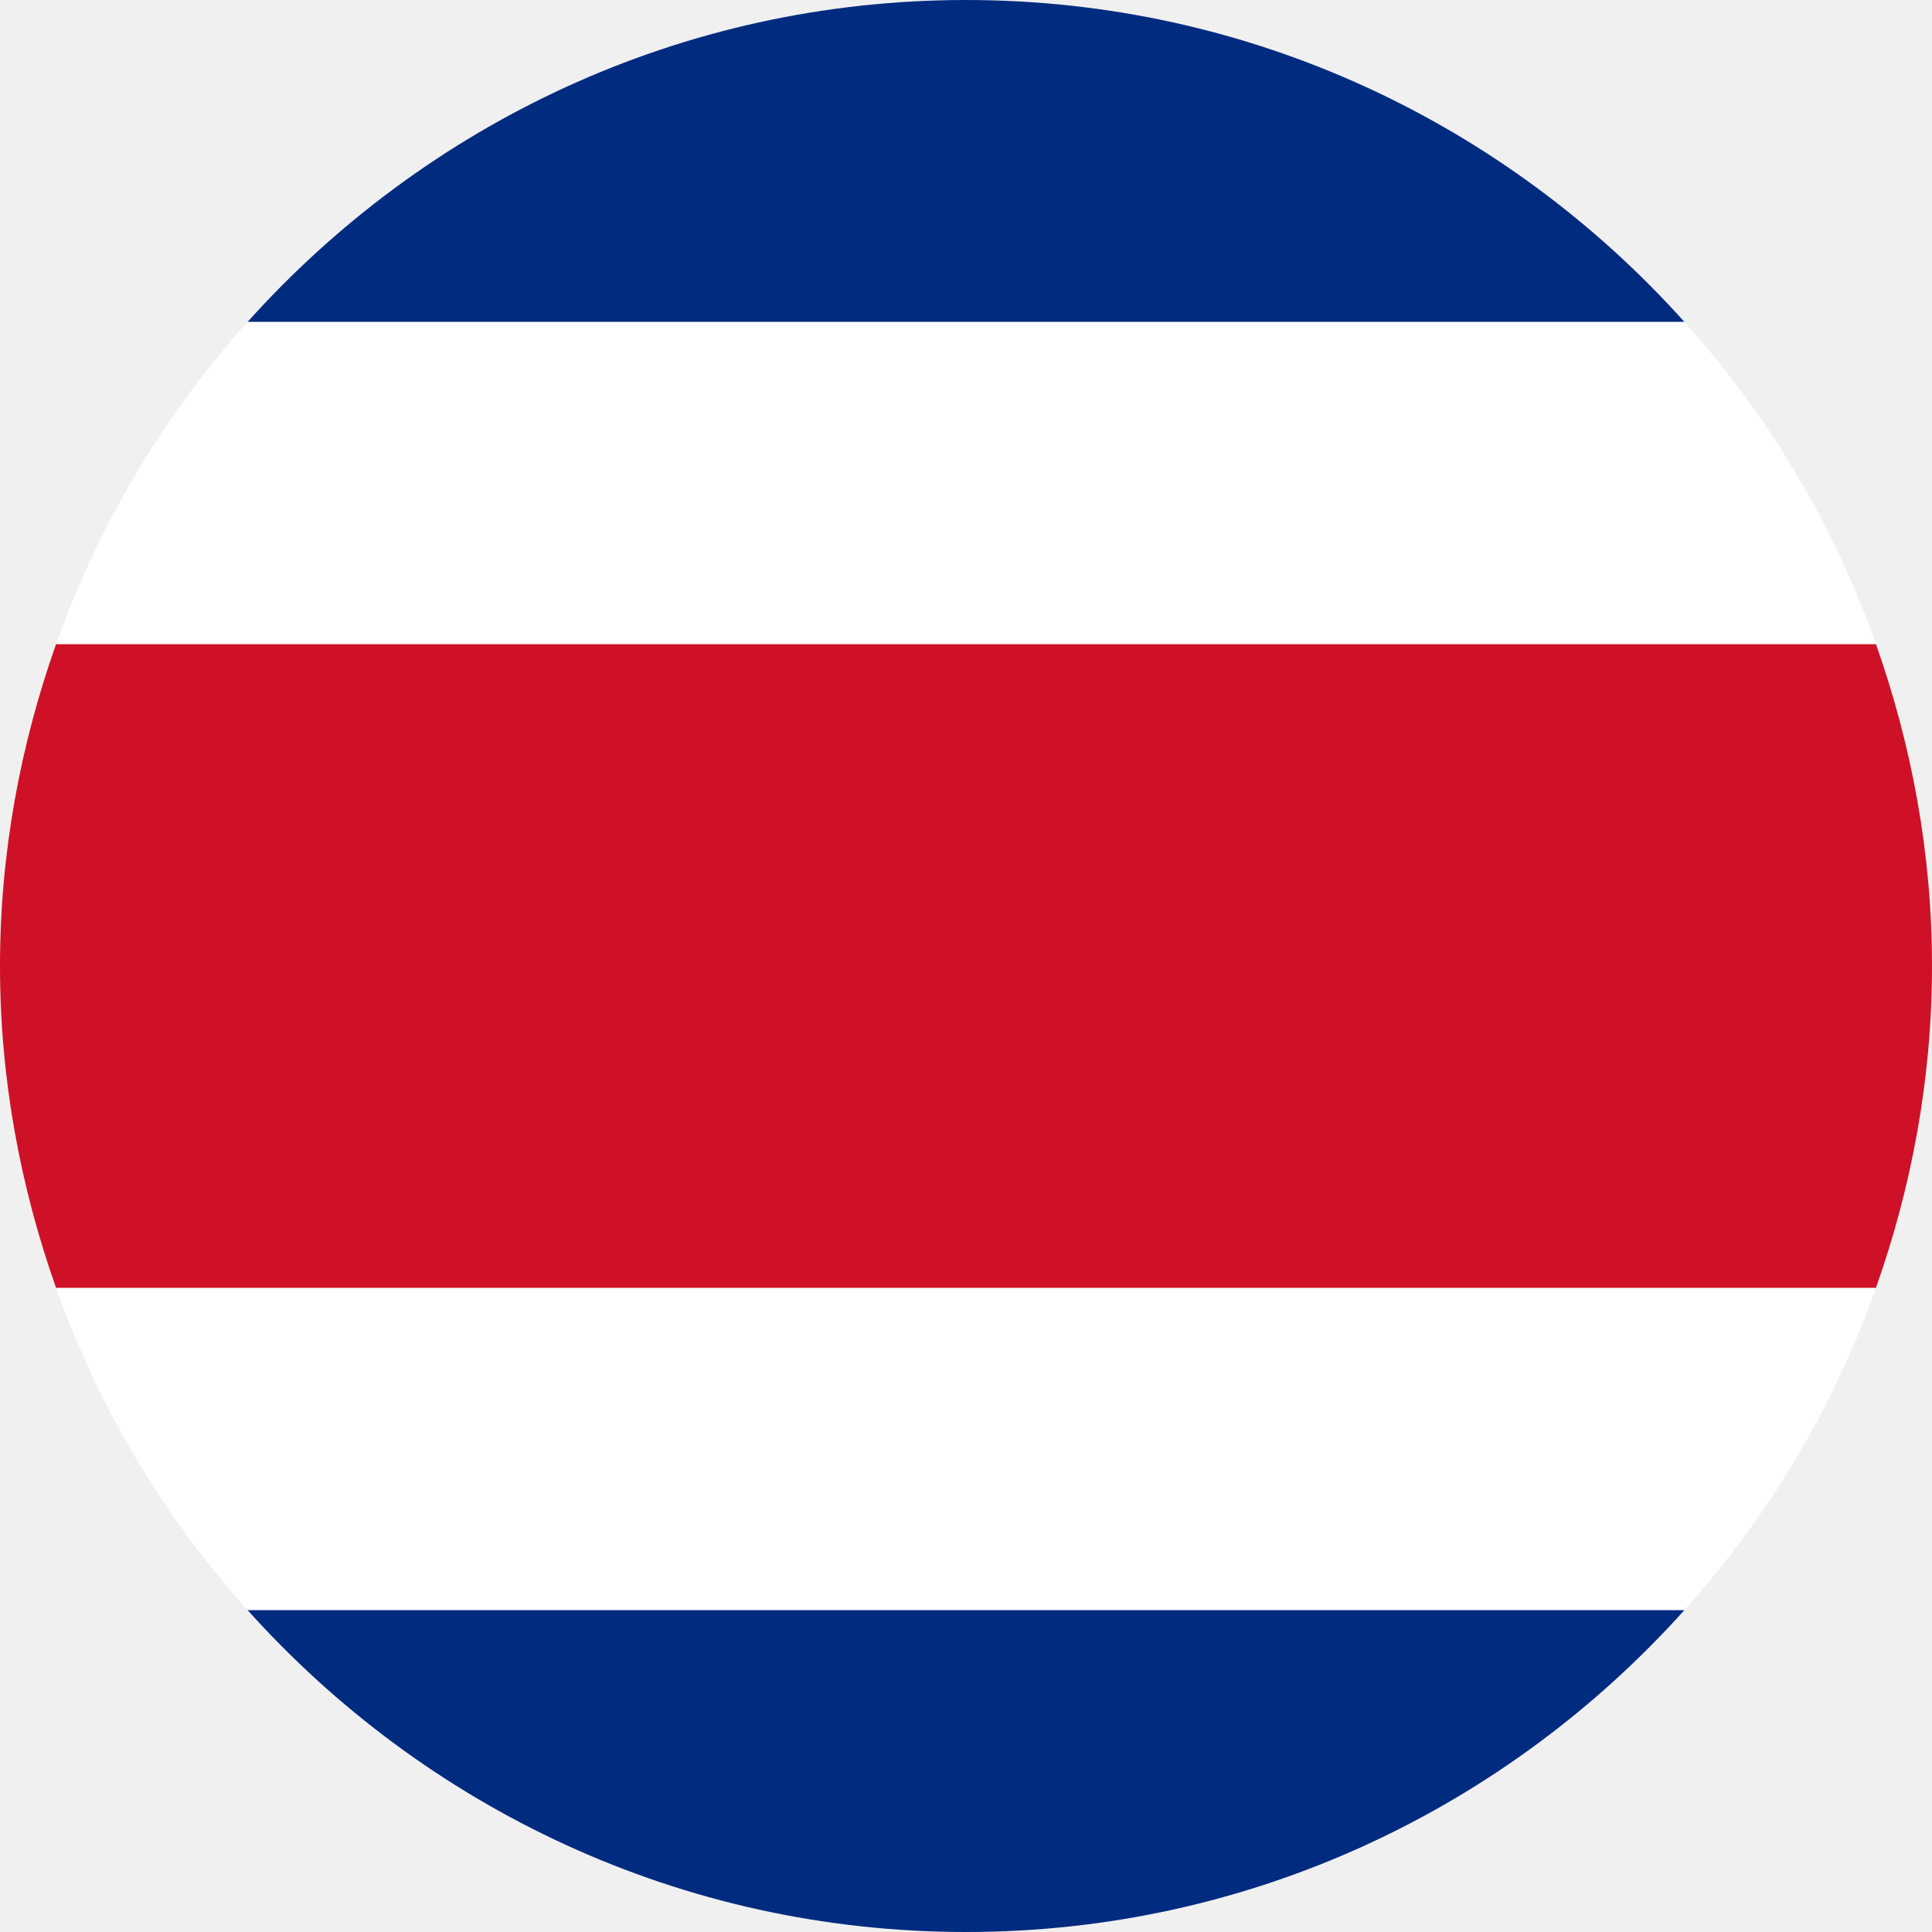
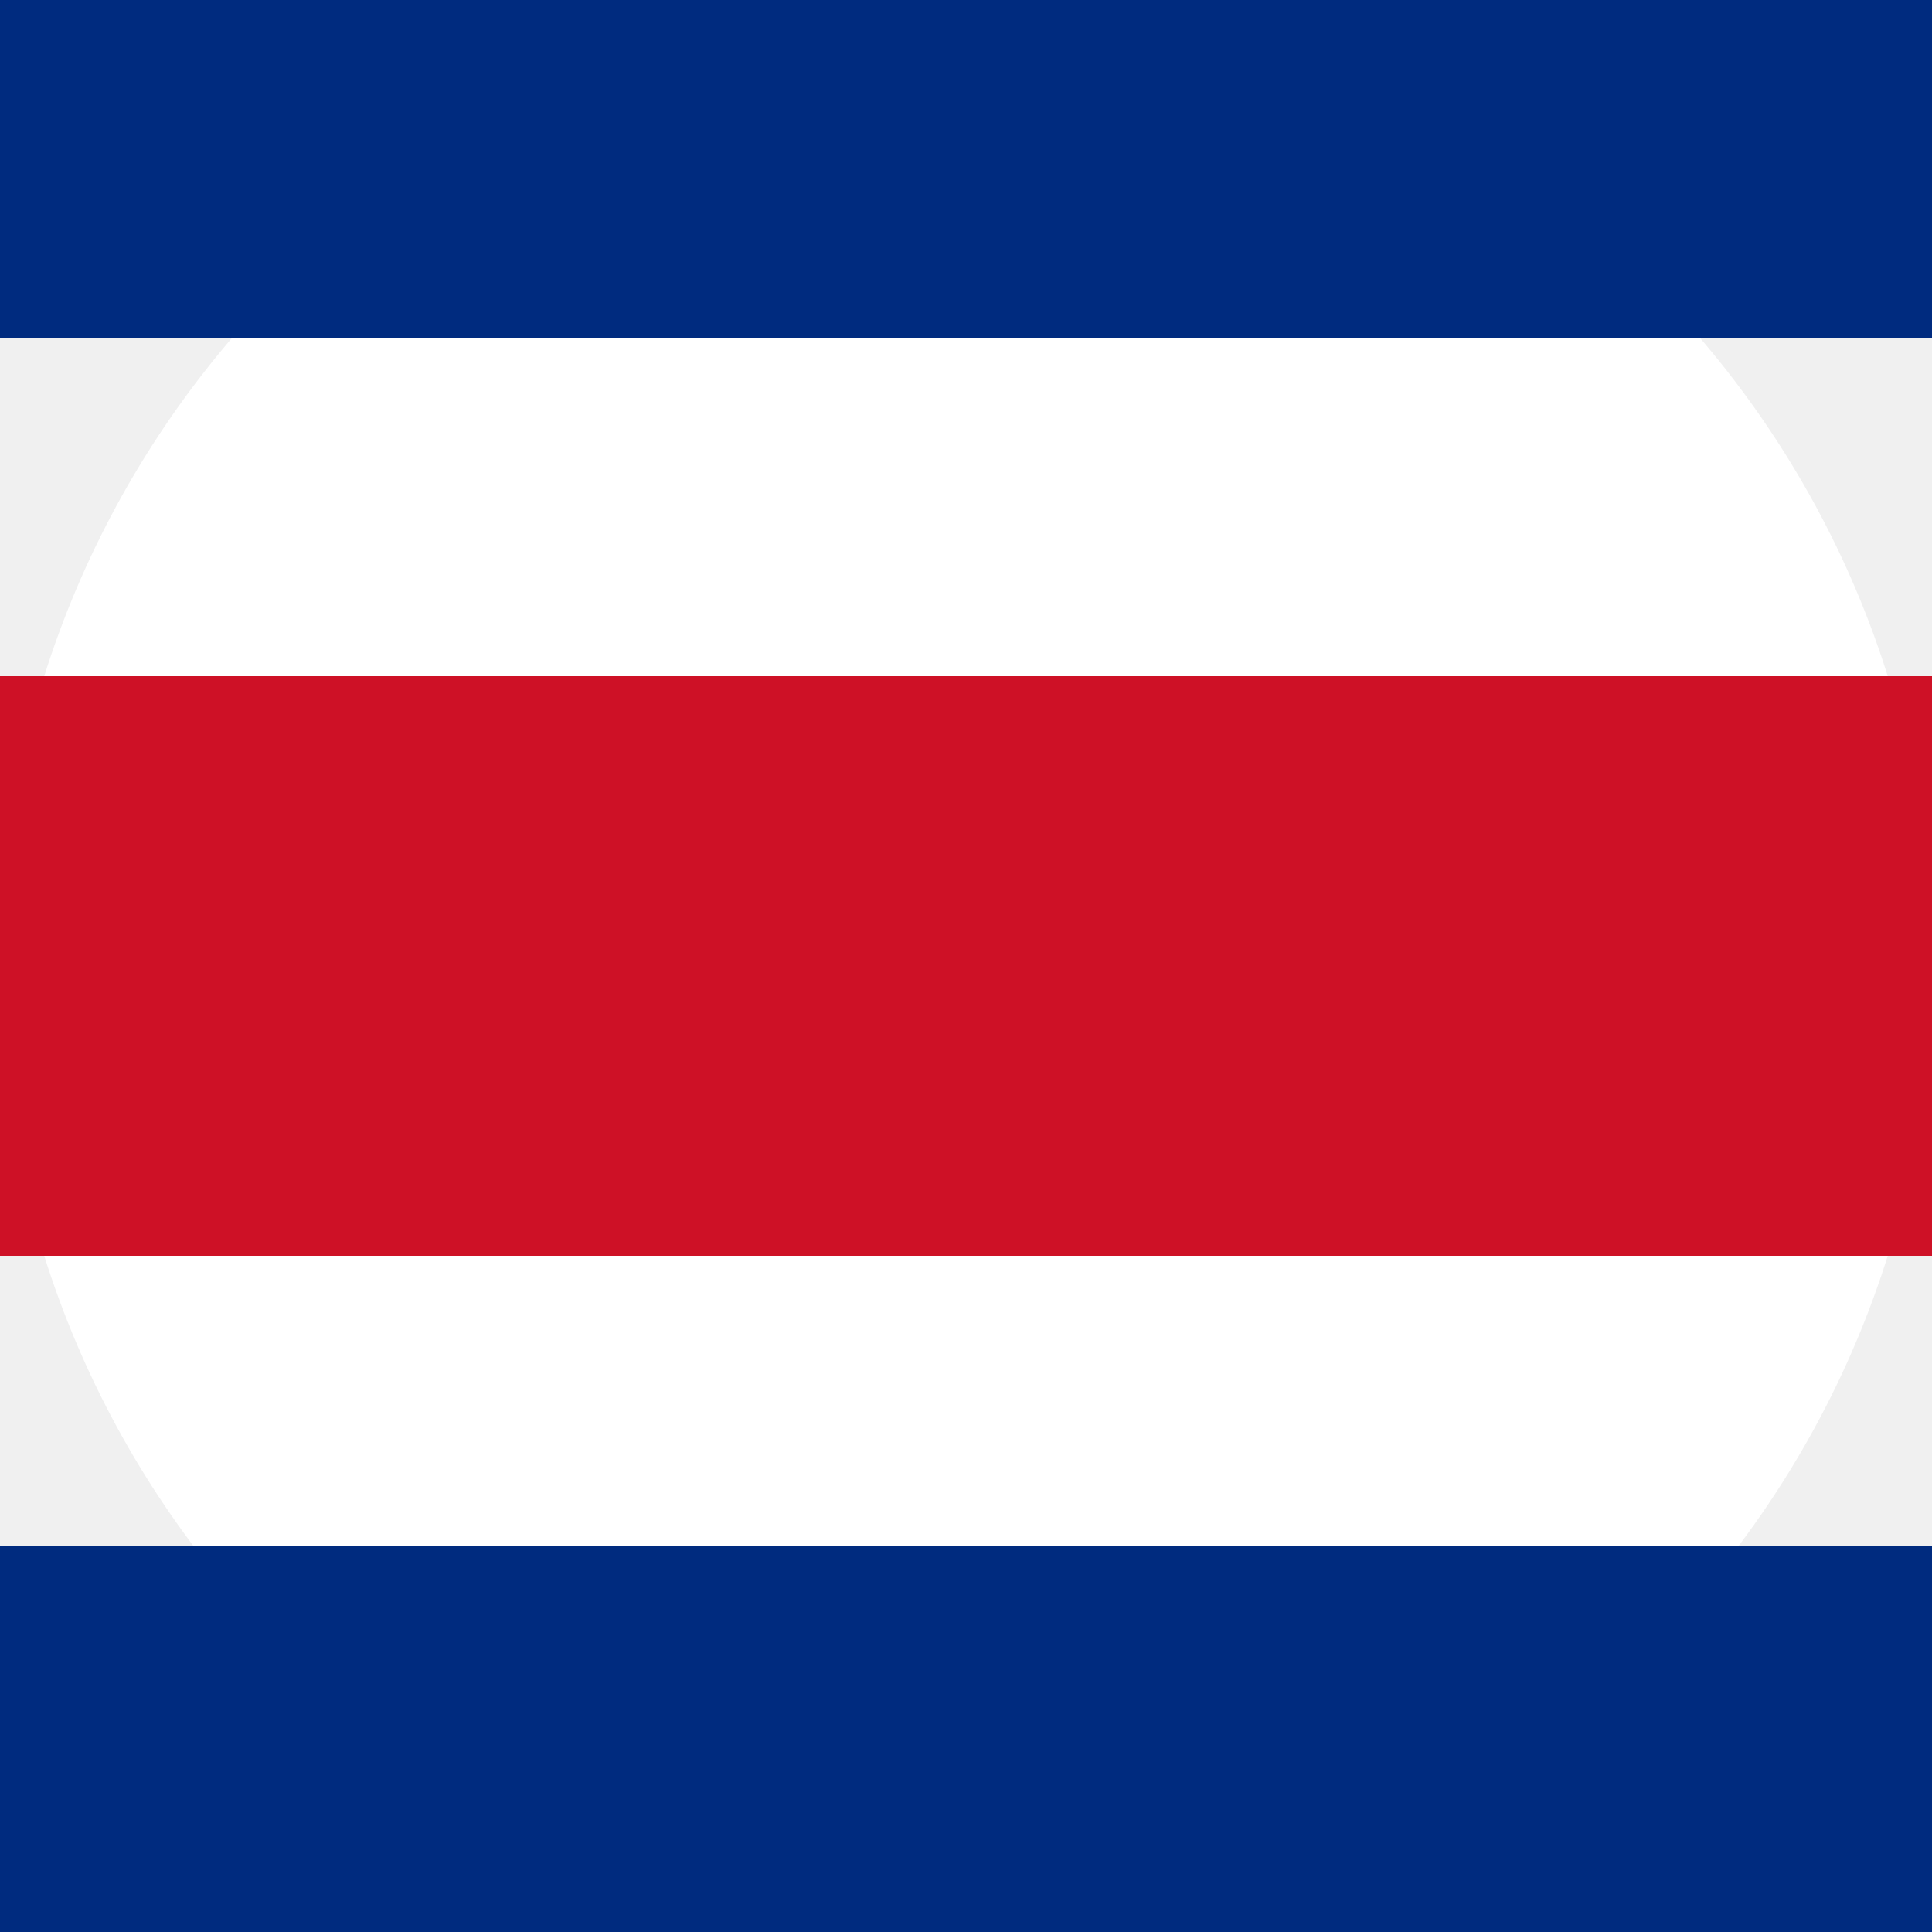
- <svg xmlns="http://www.w3.org/2000/svg" version="1.0" id="Layer_1" x="0px" y="0px" width="40px" height="40px" viewBox="0 0 40 40" enable-background="new 0 0 40 40" xml:space="preserve">
-   <g>
-     <path fill="#002B7F" d="M20,40c5.915,0,11.214-2.585,14.876-6.667H5.124C8.786,37.415,14.085,40,20,40z" />
-     <path fill="#CE1126" d="M0,20c0,2.341,0.423,4.578,1.162,6.667h37.676C39.577,24.578,40,22.341,40,20s-0.423-4.579-1.162-6.667   H1.162C0.423,15.421,0,17.659,0,20z" />
-     <path fill="#002B7F" d="M20,0C14.085,0,8.786,2.584,5.124,6.667h29.752C31.214,2.584,25.915,0,20,0z" />
-     <path fill="#FFFFFF" d="M5.124,6.667c-1.727,1.924-3.081,4.18-3.961,6.667h37.676c-0.881-2.487-2.234-4.743-3.962-6.667H5.124z" />
-     <path fill="#FFFFFF" d="M5.124,33.333h29.752c1.728-1.924,3.081-4.18,3.962-6.666H1.162C2.042,29.153,3.397,31.409,5.124,33.333z" />
+ <svg xmlns="http://www.w3.org/2000/svg" width="40" height="40" viewBox="0 0 40 40">
+   <g fill="none" fill-rule="evenodd">
+     <circle cx="20" cy="20" r="20" fill="#FFF" />
+     <path fill="#CE1126" d="M0 14H40V26H0z" />
+     <path fill="#002B7F" d="M0 0H40V7H0zM0 32H40V40H0z" />
  </g>
</svg>
